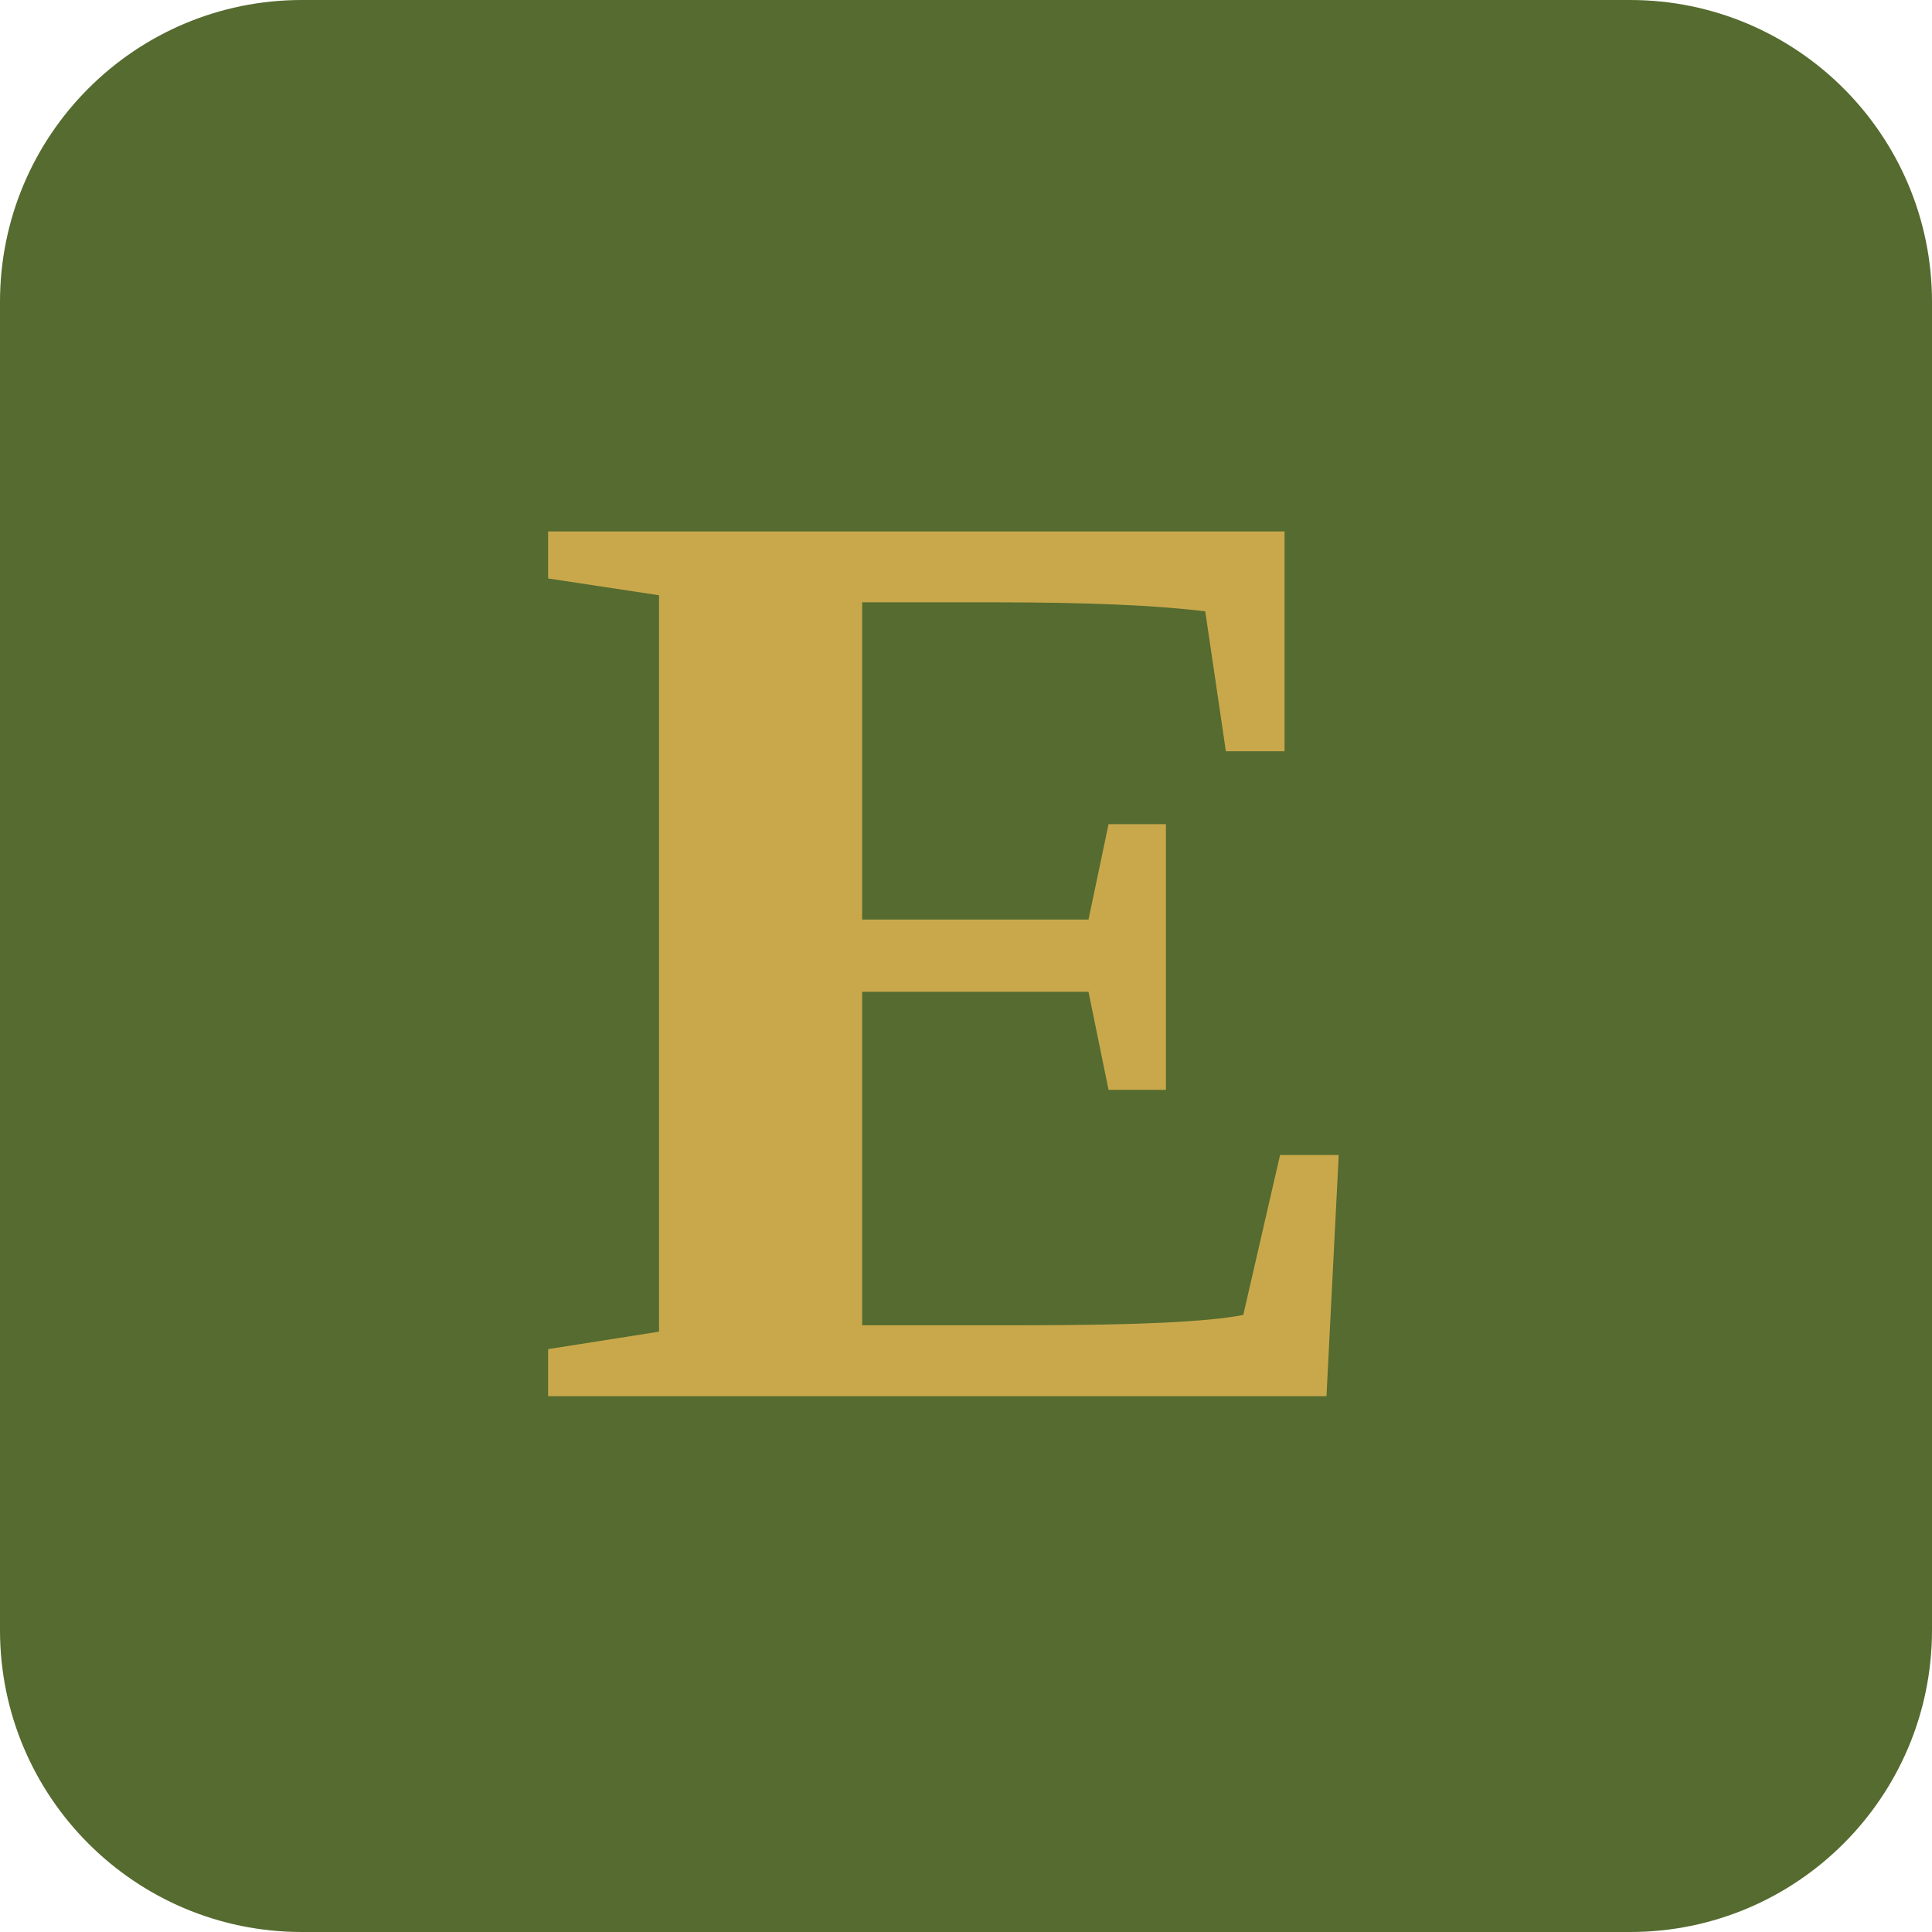
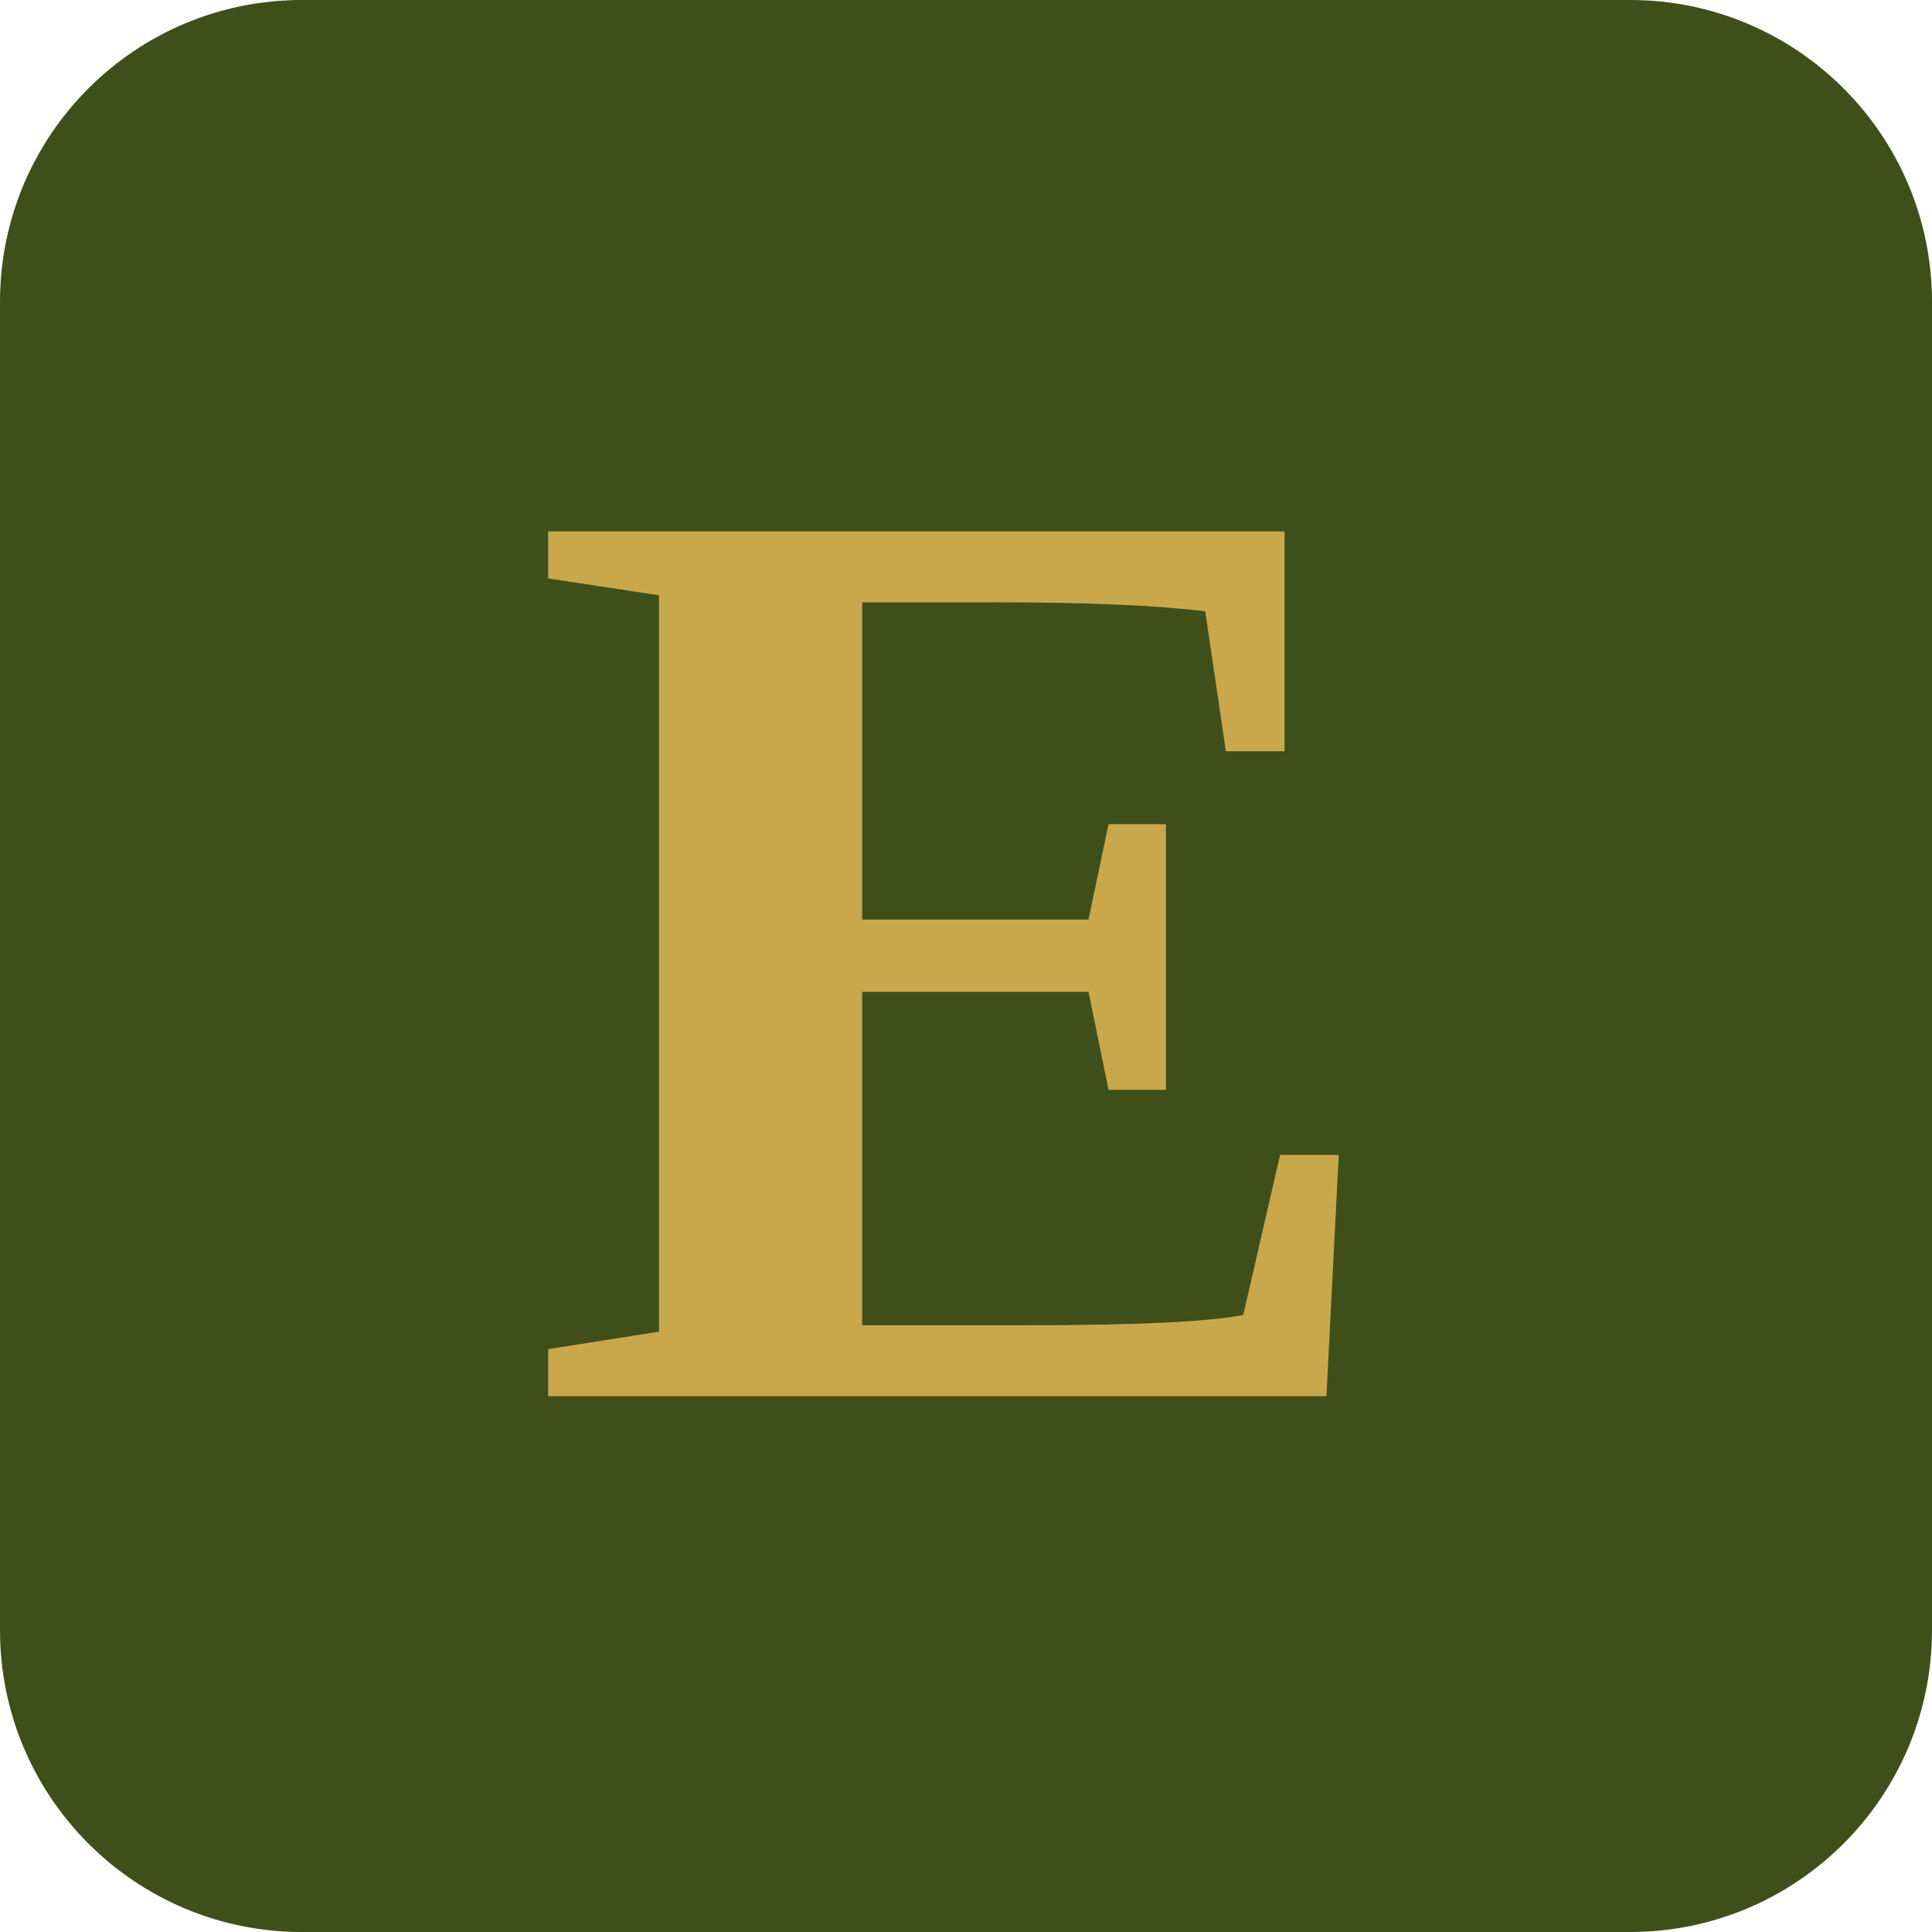
<svg xmlns="http://www.w3.org/2000/svg" viewBox="0 0 512 512" width="512" height="512">
-   <rect width="512" height="512" rx="80" fill="#556B2F" />
+   <rect width="512" height="512" rx="80" fill="#3F4F1A" />
  <text x="256" y="370" font-family="Georgia, 'Times New Roman', serif" font-size="350" font-weight="700" text-anchor="middle" fill="#C9A84C" letter-spacing="-8">E</text>
</svg>
